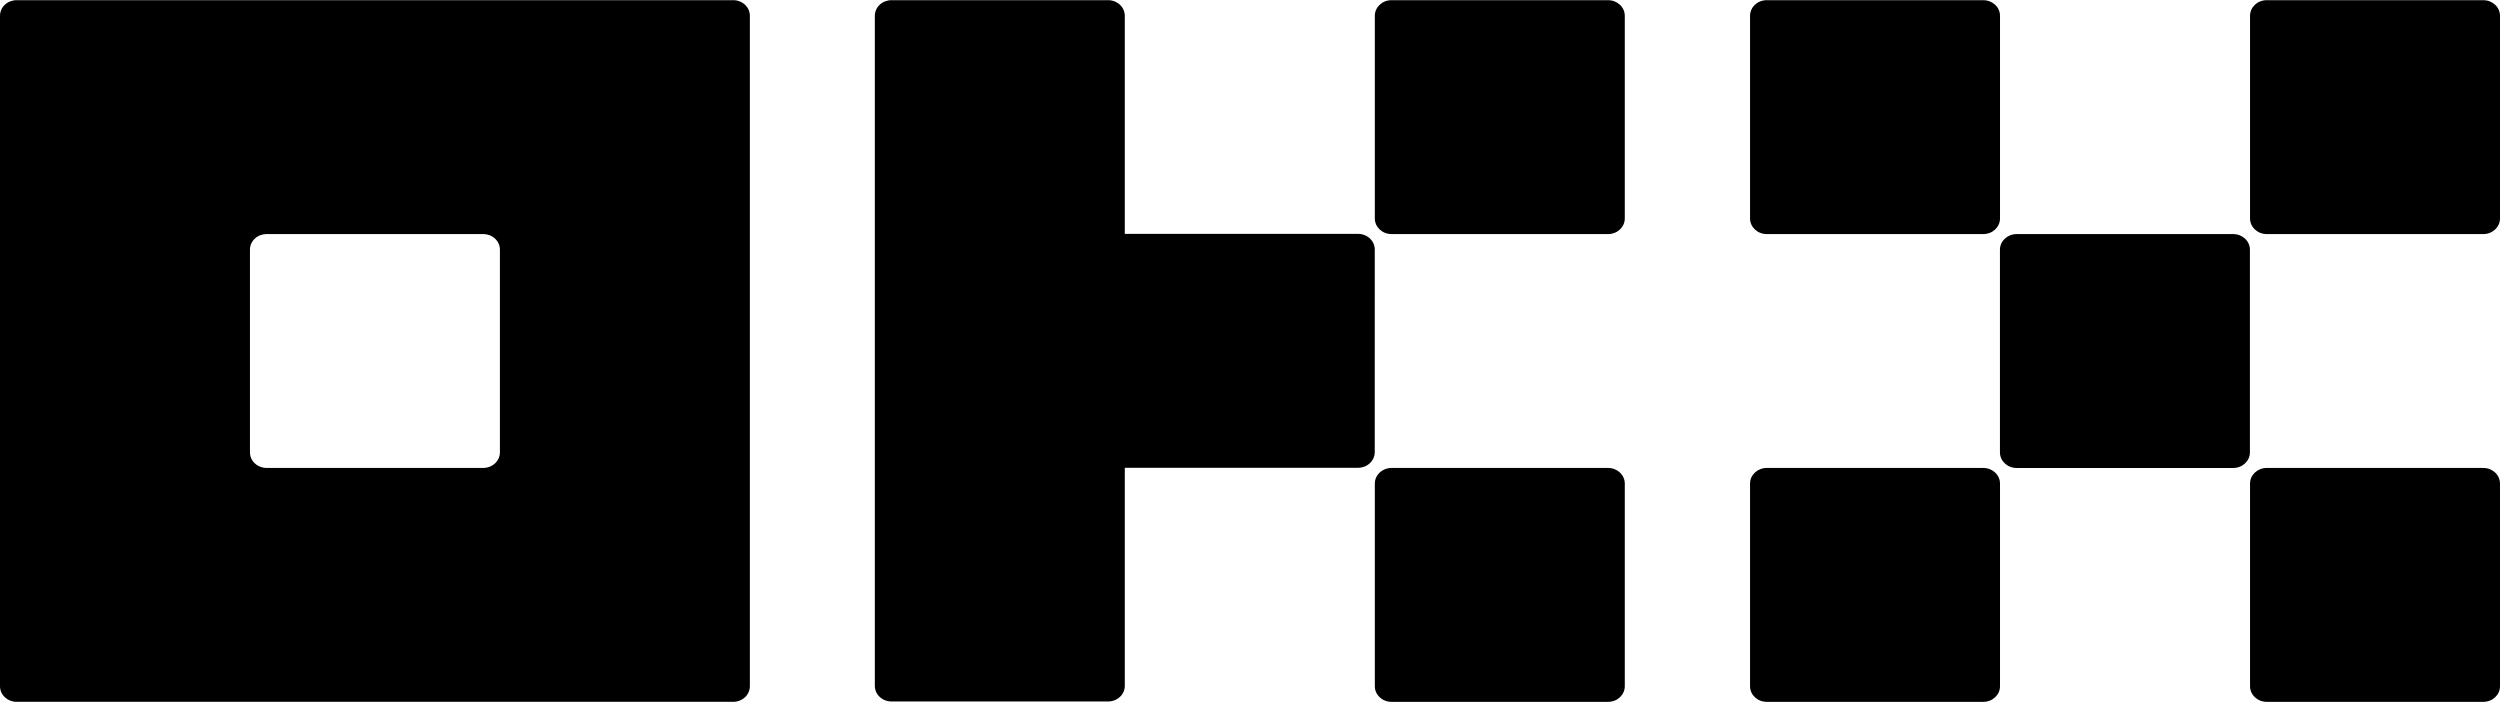
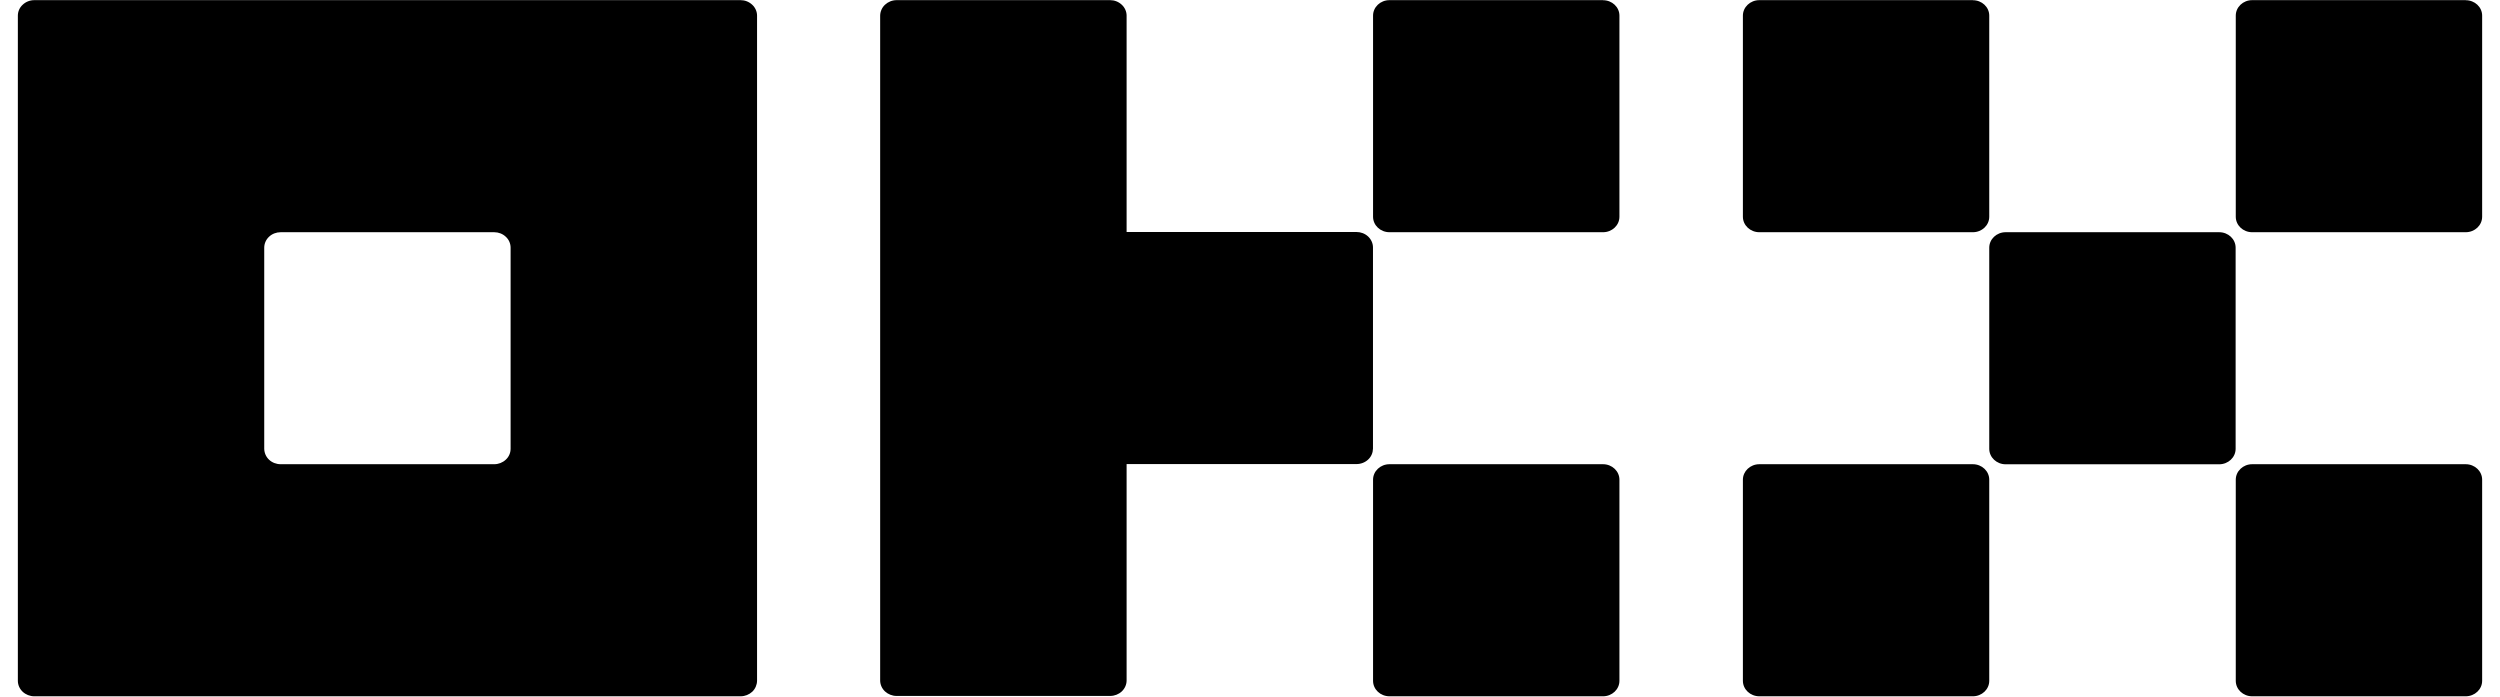
- <svg xmlns="http://www.w3.org/2000/svg" height="702" viewBox="0 -.001 157.427 44.186" width="2500">
-   <path d="m46.17 0h-45.12c-.28 0-.547.103-.744.288a.951.951 0 0 0 -.306.694v42.22c0 .26.11.51.307.694s.464.288.742.288h45.121c.279 0 .545-.104.743-.288a.952.952 0 0 0 .307-.694v-42.22c0-.26-.11-.51-.307-.694a1.088 1.088 0 0 0 -.743-.288zm-14.69 28.474c0 .26-.11.51-.308.694a1.087 1.087 0 0 1 -.741.288h-13.642c-.278 0-.545-.104-.742-.288a.951.951 0 0 1 -.307-.694v-12.764c0-.26.11-.51.307-.694.197-.185.464-.288.742-.288h13.642c.278 0 .545.103.741.288a.95.95 0 0 1 .308.694zm109.15-13.744h-13.642c-.58 0-1.05.44-1.05.982v12.764c0 .542.47.982 1.05.982h13.641c.58 0 1.05-.44 1.05-.982v-12.764c0-.543-.47-.982-1.05-.982zm-15.737-14.73h-13.641c-.58 0-1.05.44-1.05.983v12.764c0 .542.47.982 1.05.982h13.64c.58 0 1.05-.44 1.05-.982v-12.764c0-.543-.47-.982-1.05-.982zm31.485 0h-13.642c-.579 0-1.049.44-1.049.983v12.764c0 .542.47.982 1.05.982h13.64c.58 0 1.05-.44 1.05-.982v-12.764c0-.543-.47-.982-1.05-.982zm-31.485 29.457h-13.641c-.58 0-1.05.44-1.05.982v12.765c0 .542.47.981 1.05.981h13.64c.58 0 1.05-.44 1.05-.981v-12.765c0-.542-.47-.982-1.05-.982zm31.485 0h-13.642c-.579 0-1.049.44-1.049.982v12.765c0 .542.47.981 1.05.981h13.64c.58 0 1.05-.44 1.05-.981v-12.765c0-.542-.47-.982-1.05-.982zm-55.114-29.457h-13.64c-.58 0-1.05.44-1.05.983v12.764c0 .542.47.982 1.05.982h13.64c.58 0 1.05-.44 1.05-.982v-12.764c0-.543-.47-.982-1.05-.982zm0 29.457h-13.64c-.58 0-1.05.44-1.05.982v12.765c0 .542.47.981 1.05.981h13.64c.58 0 1.05-.44 1.05-.981v-12.765c0-.542-.47-.982-1.05-.982zm-14.694-13.758c0-.26-.112-.51-.308-.695a1.087 1.087 0 0 0 -.742-.287h-14.691v-13.735c0-.26-.11-.51-.307-.694a1.087 1.087 0 0 0 -.742-.288h-13.641c-.279 0-.546.103-.743.288a.951.951 0 0 0 -.307.694v42.198c0 .26.11.51.307.694s.464.288.743.288h13.64c.279 0 .546-.104.743-.288s.307-.434.307-.694v-13.735h14.69c.279 0 .546-.104.743-.288a.952.952 0 0 0 .307-.694z" />
+ <svg xmlns="http://www.w3.org/2000/svg" width="140px" height="39px" viewBox="0 0 138 39" version="1.1">
+   <g id="surface1">
+     <path style=" stroke:none;fill-rule:nonzero;fill:rgb(0%,0%,0%);fill-opacity:1;" d="M 40.473 0.008 L 0.922 0.008 C 0.676 0.008 0.441 0.102 0.27 0.266 C 0.098 0.422 0 0.645 0 0.875 L 0 38.125 C 0 38.355 0.098 38.574 0.27 38.738 C 0.441 38.898 0.676 38.992 0.918 38.992 L 40.473 38.992 C 40.719 38.992 40.949 38.898 41.125 38.738 C 41.293 38.578 41.391 38.355 41.395 38.125 L 41.395 0.875 C 41.395 0.648 41.297 0.426 41.125 0.266 C 40.945 0.098 40.715 0.008 40.473 0.008 Z M 27.594 25.129 C 27.594 25.359 27.5 25.582 27.324 25.742 C 27.148 25.906 26.918 25.996 26.676 25.996 L 14.719 25.996 C 14.473 25.996 14.238 25.906 14.066 25.742 C 13.898 25.586 13.801 25.363 13.797 25.129 L 13.797 13.871 C 13.797 13.641 13.895 13.418 14.066 13.258 C 14.238 13.094 14.473 13.004 14.719 13.004 L 26.676 13.004 C 26.918 13.004 27.152 13.094 27.324 13.258 C 27.496 13.414 27.594 13.637 27.594 13.871 Z M 123.277 13.004 L 111.316 13.004 C 110.809 13.004 110.398 13.395 110.398 13.871 L 110.398 25.133 C 110.398 25.609 110.809 26 111.316 26 L 123.273 26 C 123.785 26 124.195 25.609 124.195 25.133 L 124.195 13.871 C 124.195 13.391 123.785 13.004 123.273 13.004 Z M 109.48 0.008 L 97.523 0.008 C 97.016 0.008 96.602 0.398 96.602 0.875 L 96.602 12.137 C 96.602 12.617 97.016 13.004 97.523 13.004 L 109.48 13.004 C 109.988 13.004 110.398 12.617 110.398 12.137 L 110.398 0.875 C 110.398 0.398 109.988 0.012 109.48 0.012 Z M 137.082 0.008 L 125.121 0.008 C 124.613 0.008 124.203 0.398 124.203 0.875 L 124.203 12.137 C 124.203 12.617 124.613 13.004 125.121 13.004 L 137.078 13.004 C 137.59 13.004 138 12.617 138 12.137 L 138 0.875 C 138 0.398 137.59 0.012 137.078 0.012 Z M 109.48 25.996 L 97.523 25.996 C 97.016 25.996 96.602 26.387 96.602 26.863 L 96.602 38.125 C 96.602 38.605 97.016 38.992 97.523 38.992 L 109.48 38.992 C 109.988 38.992 110.398 38.602 110.398 38.125 L 110.398 26.863 C 110.398 26.387 109.988 25.996 109.48 25.996 Z M 137.082 25.996 L 125.121 25.996 C 124.613 25.996 124.203 26.387 124.203 26.863 L 124.203 38.125 C 124.203 38.605 124.613 38.992 125.121 38.992 L 137.078 38.992 C 137.59 38.992 138 38.602 138 38.125 L 138 26.863 C 138 26.387 137.59 25.996 137.078 25.996 Z M 88.77 0.008 L 76.812 0.008 C 76.301 0.008 75.891 0.398 75.891 0.875 L 75.891 12.137 C 75.891 12.617 76.301 13.004 76.812 13.004 L 88.77 13.004 C 89.277 13.004 89.688 12.617 89.688 12.137 L 89.688 0.875 C 89.688 0.398 89.277 0.012 88.77 0.012 Z M 88.77 25.996 L 76.812 25.996 C 76.301 25.996 75.891 26.387 75.891 26.863 L 75.891 38.125 C 75.891 38.605 76.301 38.992 76.812 38.992 L 88.77 38.992 C 89.277 38.992 89.688 38.602 89.688 38.125 L 89.688 26.863 C 89.688 26.387 89.277 25.996 88.77 25.996 Z M 75.887 13.859 C 75.887 13.629 75.789 13.41 75.617 13.246 C 75.441 13.082 75.207 12.992 74.965 12.992 L 62.09 12.992 L 62.09 0.875 C 62.09 0.648 61.992 0.426 61.82 0.266 C 61.641 0.098 61.41 0.008 61.168 0.008 L 49.211 0.008 C 48.965 0.008 48.734 0.102 48.559 0.266 C 48.391 0.422 48.293 0.645 48.289 0.875 L 48.289 38.105 C 48.289 38.336 48.387 38.555 48.559 38.719 C 48.734 38.879 48.965 38.973 49.211 38.973 L 61.168 38.973 C 61.414 38.973 61.648 38.879 61.82 38.719 C 61.992 38.555 62.09 38.336 62.09 38.105 L 62.09 25.988 L 74.965 25.988 C 75.211 25.988 75.445 25.895 75.617 25.734 C 75.789 25.574 75.883 25.355 75.887 25.121 Z M 75.887 13.859 " />
+   </g>
</svg>
